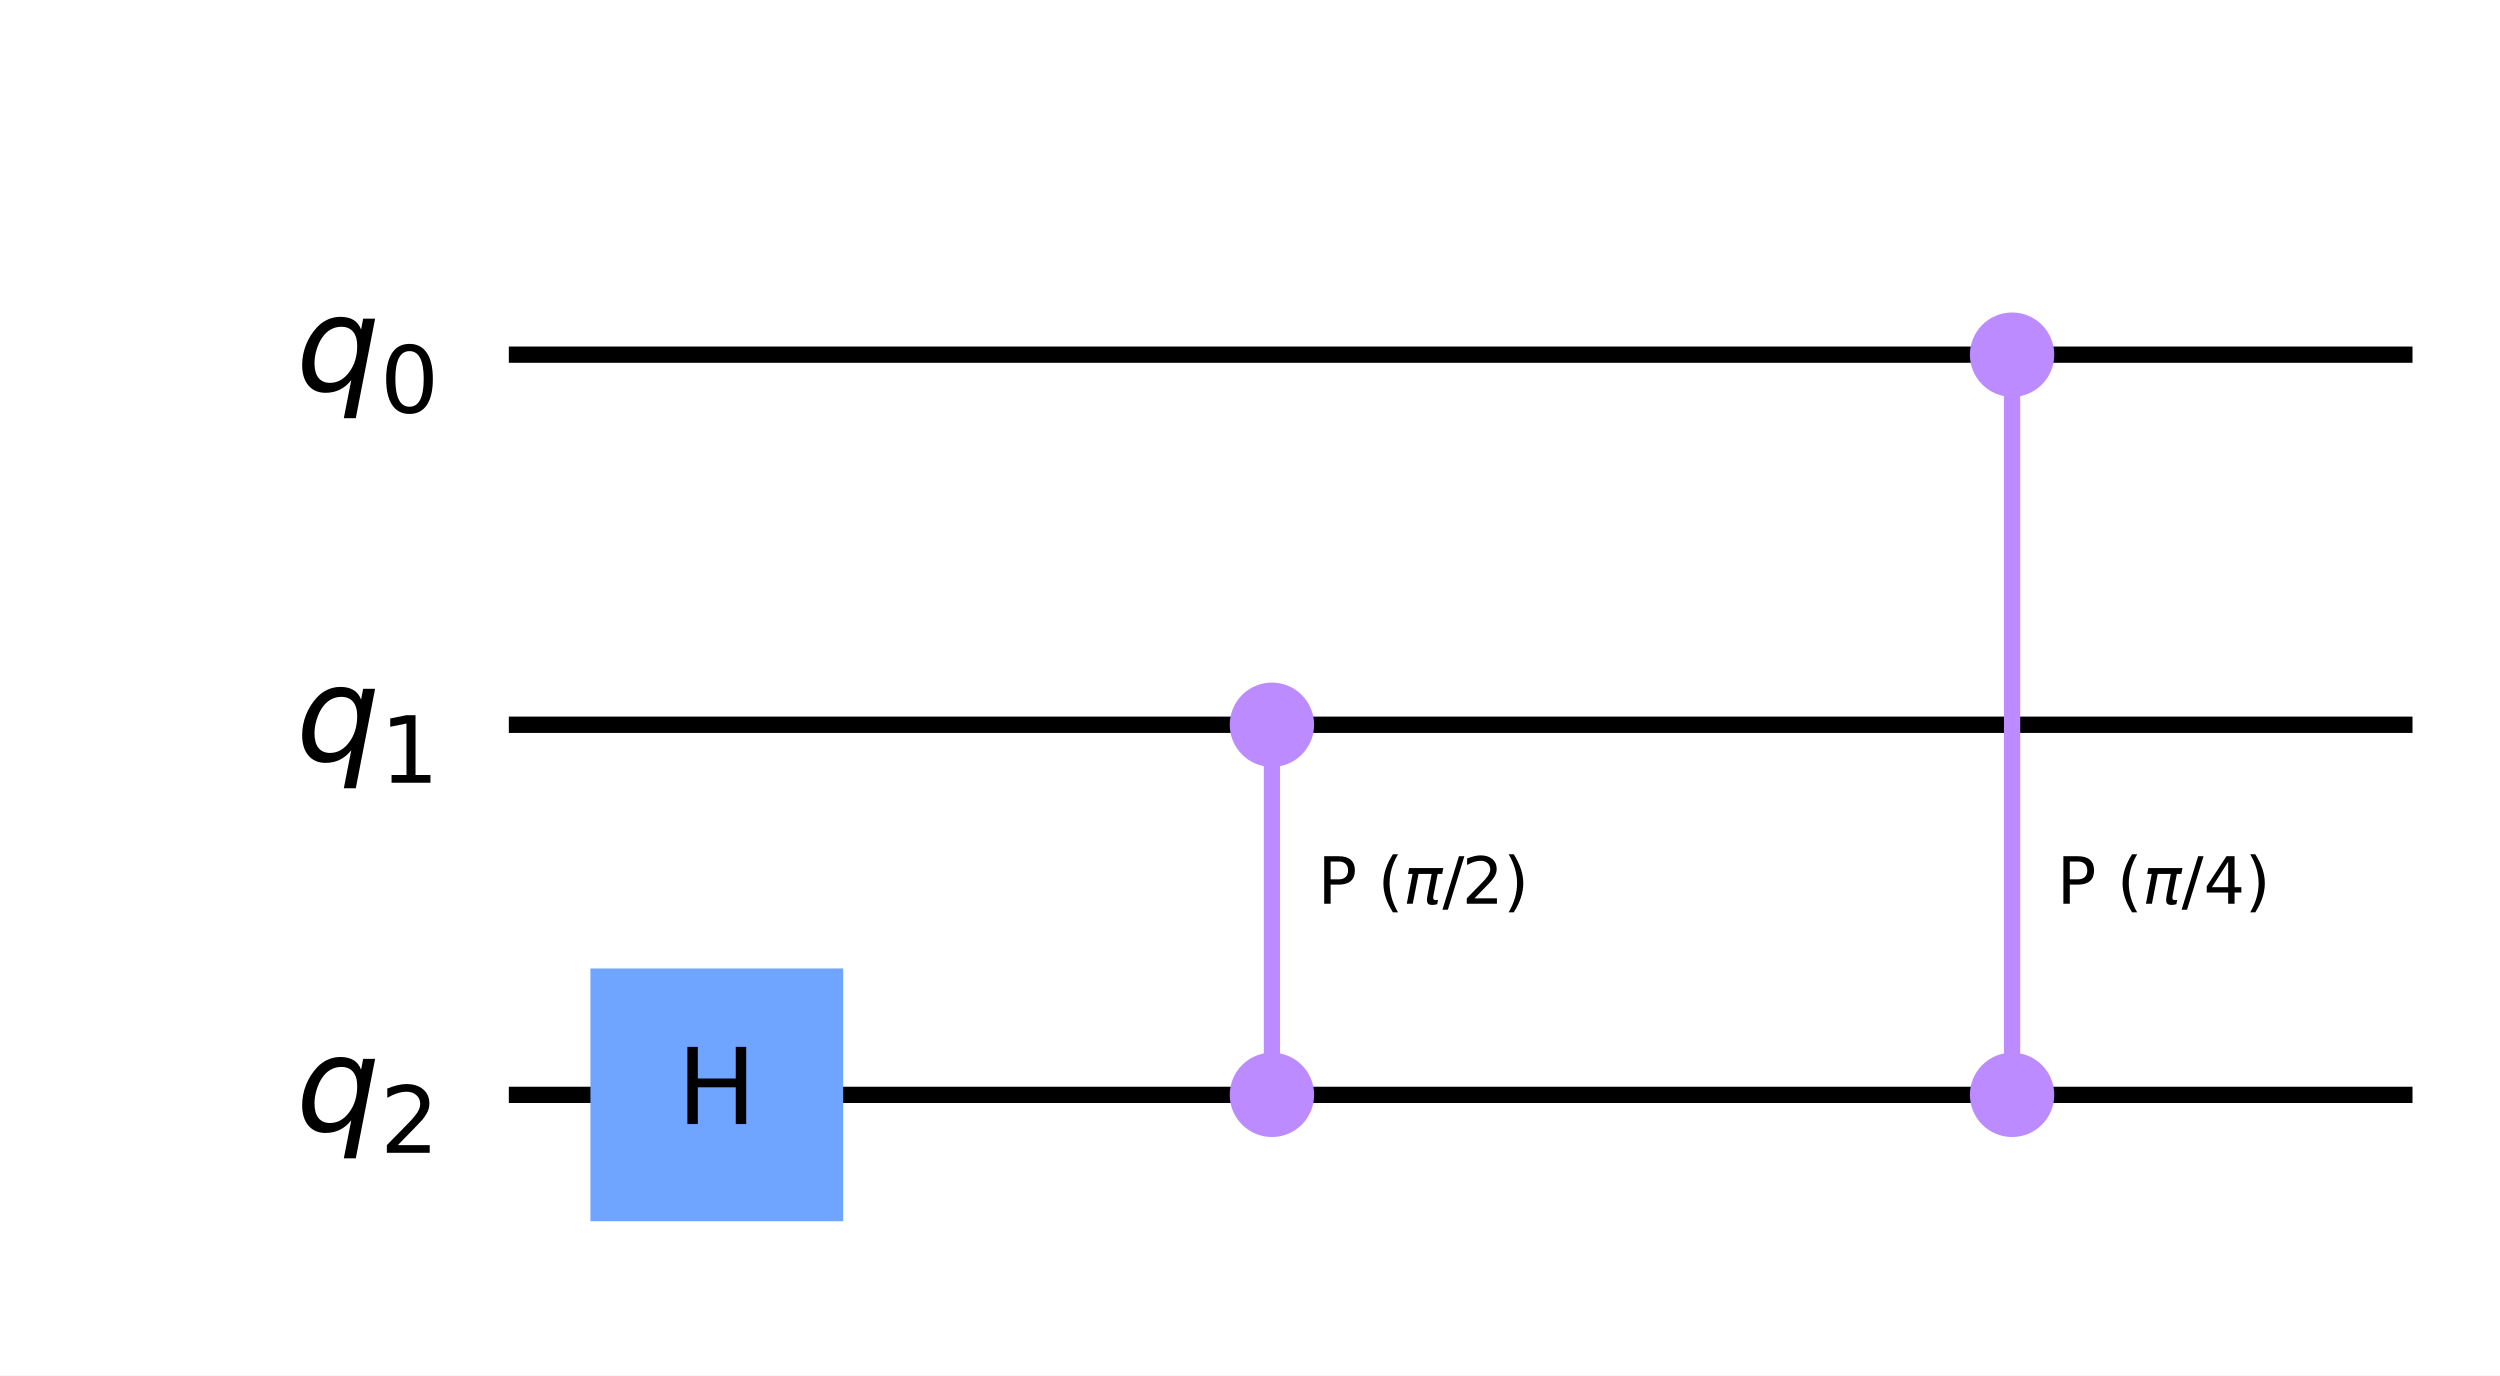
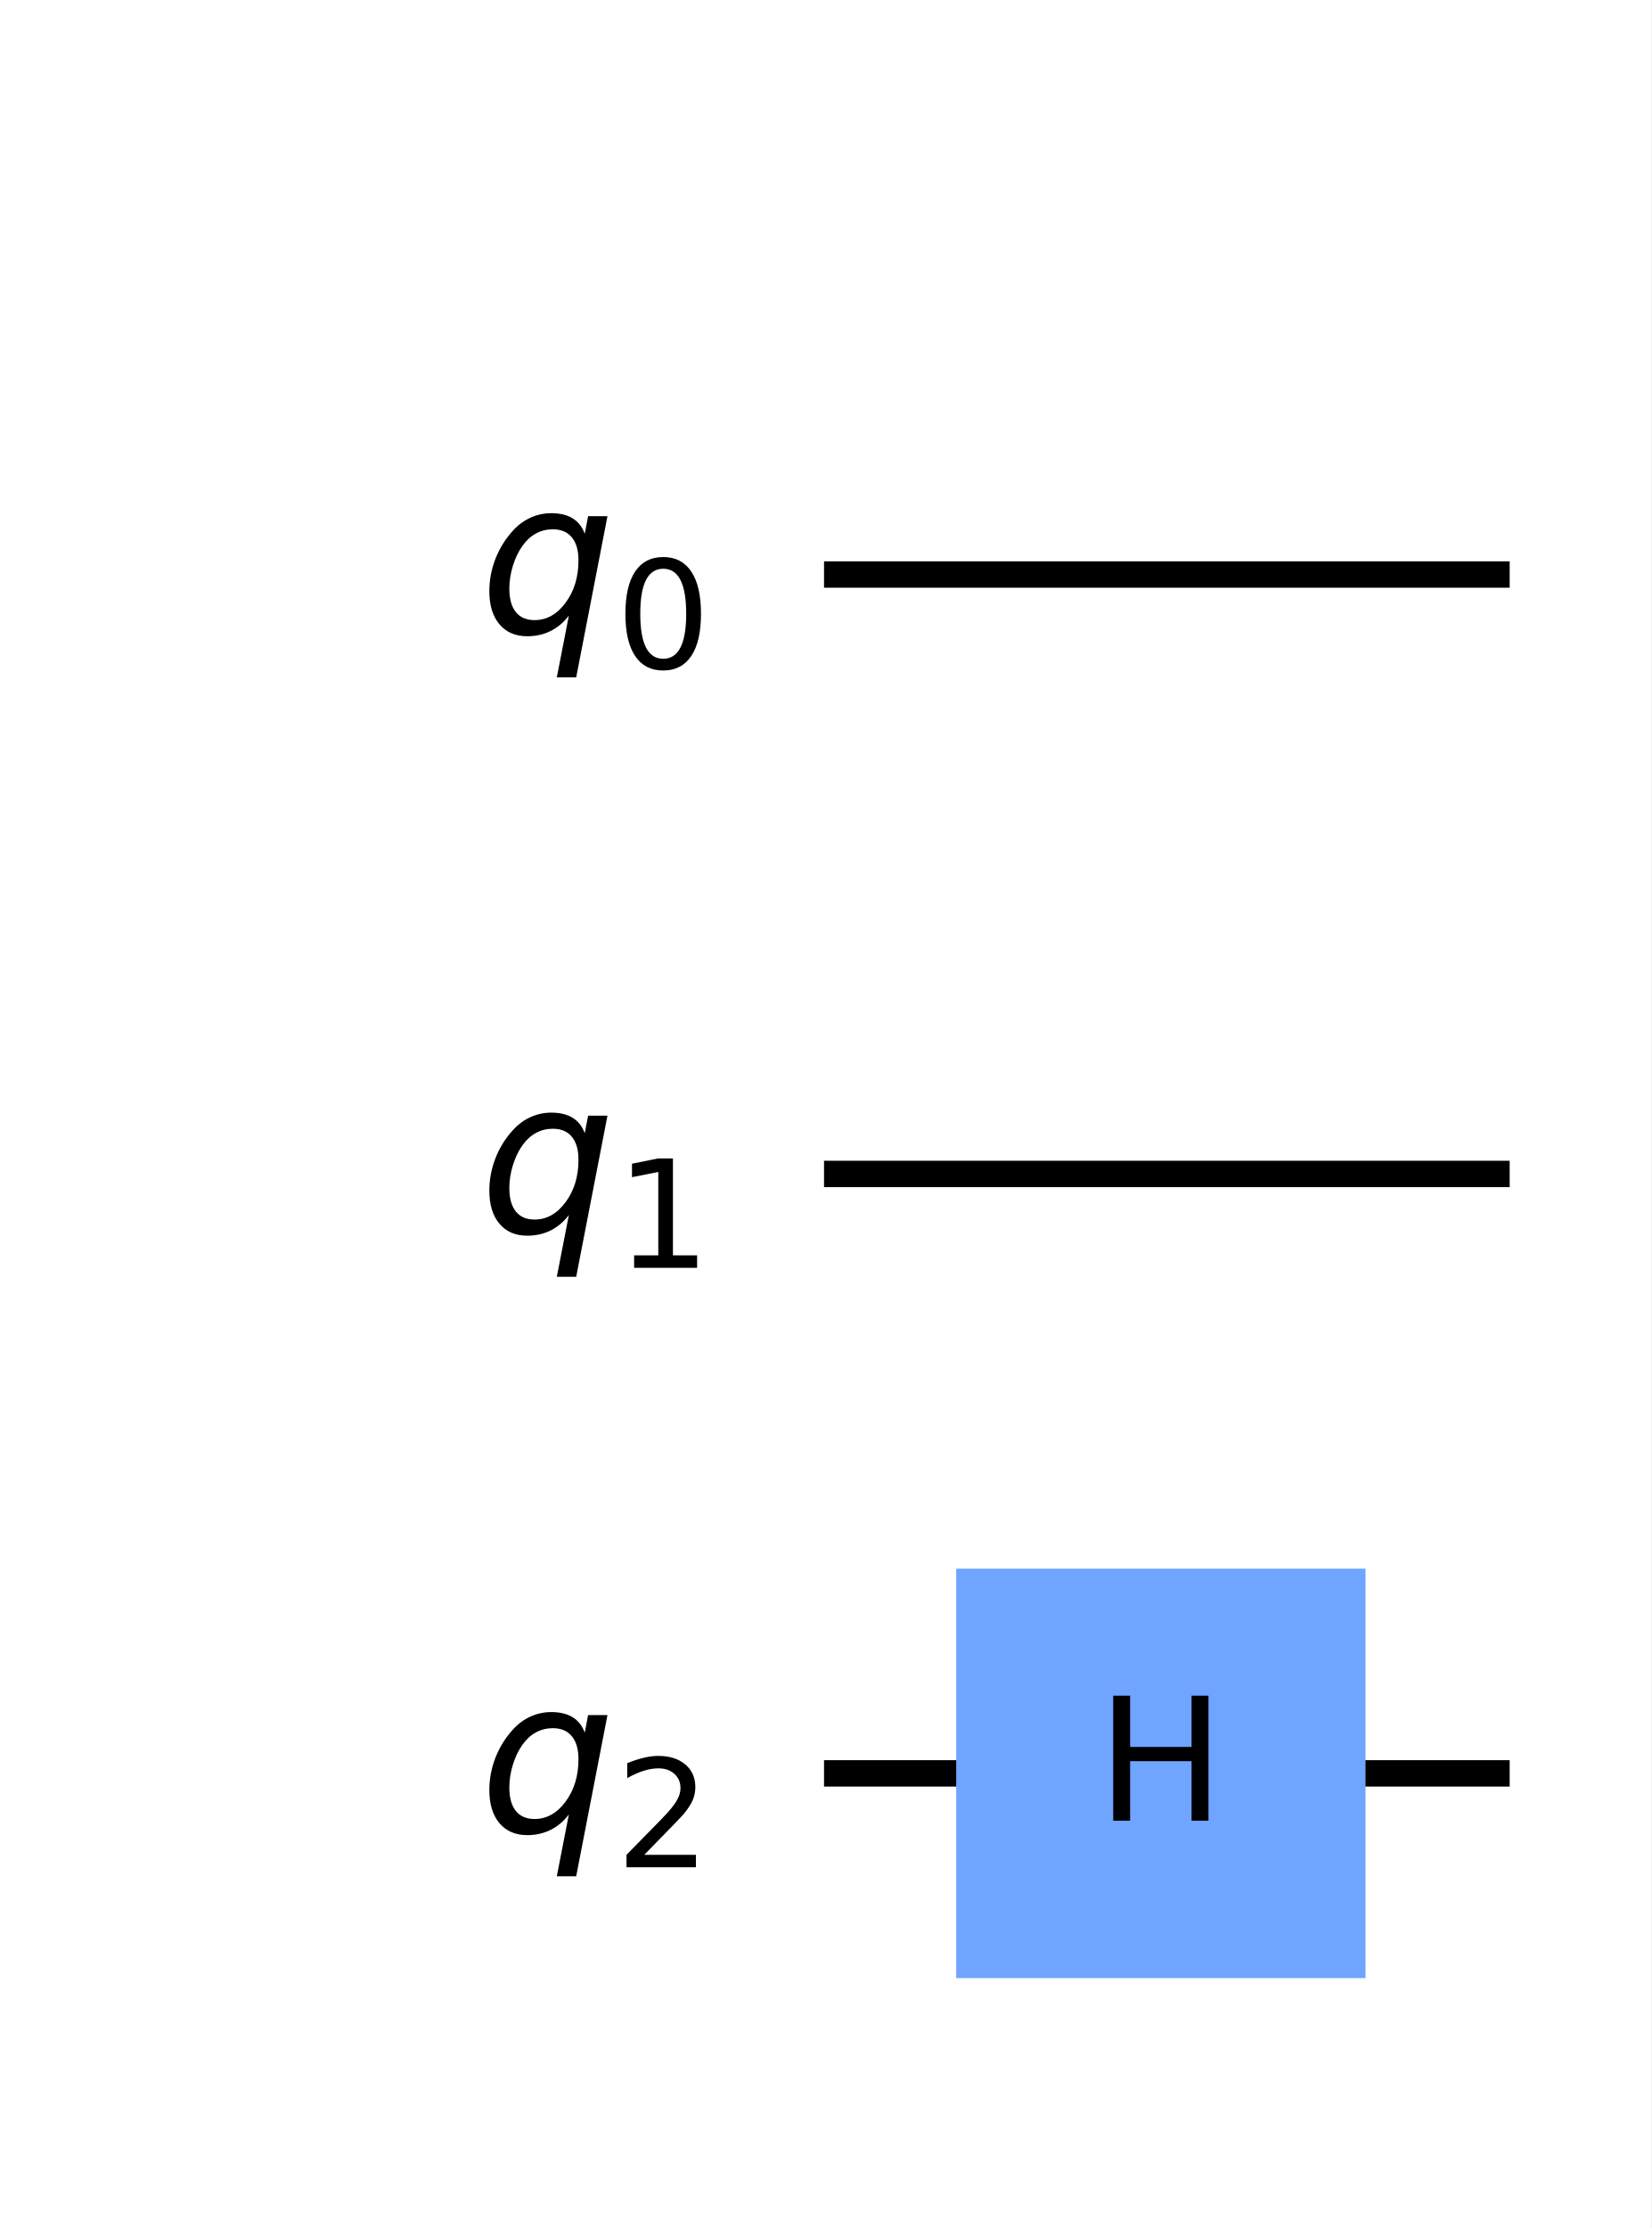
- <svg xmlns="http://www.w3.org/2000/svg" xmlns:xlink="http://www.w3.org/1999/xlink" height="168.933pt" version="1.1" viewBox="0 0 307.036 168.933" width="307.036pt">
+ <svg xmlns="http://www.w3.org/2000/svg" xmlns:xlink="http://www.w3.org/1999/xlink" height="168.933pt" version="1.1" viewBox="0 0 125.232 168.933" width="125.232pt">
  <defs>
    <style type="text/css">*{stroke-linecap:butt;stroke-linejoin:round;}</style>
  </defs>
  <g id="figure_1">
    <g id="patch_1">
-       <path d="M 0 168.933  L 307.036 168.933  L 307.036 0  L 0 0  z " style="fill:#ffffff;" />
+       <path d="M 0 168.933  L 125.232 168.933  L 125.232 0  L 0 0  z " style="fill:#ffffff;" />
    </g>
    <g id="axes_1">
      <g id="line2d_1">
-         <path clip-path="url(#p469e60abf6)" d="M 63.491 43.561  L 295.291 43.561  " style="fill:none;stroke:#000000;stroke-linecap:square;stroke-width:2;" />
+         <path clip-path="url(#pdc9e47ba8d)" d="M 63.491 43.561  L 113.487 43.561  " style="fill:none;stroke:#000000;stroke-linecap:square;stroke-width:2;" />
      </g>
      <g id="line2d_2">
-         <path clip-path="url(#p469e60abf6)" d="M 63.491 89.012  L 295.291 89.012  " style="fill:none;stroke:#000000;stroke-linecap:square;stroke-width:2;" />
+         <path clip-path="url(#pdc9e47ba8d)" d="M 63.491 89.012  L 113.487 89.012  " style="fill:none;stroke:#000000;stroke-linecap:square;stroke-width:2;" />
      </g>
      <g id="line2d_3">
-         <path clip-path="url(#p469e60abf6)" d="M 63.491 134.463  L 295.291 134.463  " style="fill:none;stroke:#000000;stroke-linecap:square;stroke-width:2;" />
-       </g>
-       <g id="line2d_4">
-         <path clip-path="url(#p469e60abf6)" d="M 156.211 134.463  L 156.211 89.012  " style="fill:none;stroke:#bb8bff;stroke-linecap:square;stroke-width:2;" />
-       </g>
-       <g id="line2d_5">
-         <path clip-path="url(#p469e60abf6)" d="M 247.113 134.463  L 247.113 43.561  " style="fill:none;stroke:#bb8bff;stroke-linecap:square;stroke-width:2;" />
+         <path clip-path="url(#pdc9e47ba8d)" d="M 63.491 134.463  L 113.487 134.463  " style="fill:none;stroke:#000000;stroke-linecap:square;stroke-width:2;" />
      </g>
      <g id="patch_2">
-         <path clip-path="url(#p469e60abf6)" d="M 73.263 149.234  L 102.806 149.234  L 102.806 119.691  L 73.263 119.691  z " style="fill:#6fa4ff;stroke:#6fa4ff;stroke-linejoin:miter;stroke-width:1.5;" />
-       </g>
-       <g id="patch_3">
-         <path clip-path="url(#p469e60abf6)" d="M 156.211 93.443  C 157.386 93.443 158.513 92.976 159.344 92.145  C 160.175 91.314 160.642 90.187 160.642 89.012  C 160.642 87.837 160.175 86.709 159.344 85.878  C 158.513 85.047 157.386 84.58 156.211 84.58  C 155.036 84.58 153.908 85.047 153.077 85.878  C 152.246 86.709 151.779 87.837 151.779 89.012  C 151.779 90.187 152.246 91.314 153.077 92.145  C 153.908 92.976 155.036 93.443 156.211 93.443  z " style="fill:#bb8bff;stroke:#bb8bff;stroke-linejoin:miter;stroke-width:1.5;" />
-       </g>
-       <g id="patch_4">
-         <path clip-path="url(#p469e60abf6)" d="M 156.211 138.894  C 157.386 138.894 158.513 138.427 159.344 137.596  C 160.175 136.765 160.642 135.638 160.642 134.463  C 160.642 133.288 160.175 132.16 159.344 131.329  C 158.513 130.498 157.386 130.031 156.211 130.031  C 155.036 130.031 153.908 130.498 153.077 131.329  C 152.246 132.16 151.779 133.288 151.779 134.463  C 151.779 135.638 152.246 136.765 153.077 137.596  C 153.908 138.427 155.036 138.894 156.211 138.894  z " style="fill:#bb8bff;stroke:#bb8bff;stroke-linejoin:miter;stroke-width:1.5;" />
-       </g>
-       <g id="patch_5">
-         <path clip-path="url(#p469e60abf6)" d="M 247.113 47.992  C 248.288 47.992 249.415 47.525 250.246 46.694  C 251.077 45.863 251.544 44.736 251.544 43.561  C 251.544 42.386 251.077 41.258 250.246 40.427  C 249.415 39.596 248.288 39.129 247.113 39.129  C 245.938 39.129 244.81 39.596 243.979 40.427  C 243.148 41.258 242.681 42.386 242.681 43.561  C 242.681 44.736 243.148 45.863 243.979 46.694  C 244.81 47.525 245.938 47.992 247.113 47.992  z " style="fill:#bb8bff;stroke:#bb8bff;stroke-linejoin:miter;stroke-width:1.5;" />
-       </g>
-       <g id="patch_6">
-         <path clip-path="url(#p469e60abf6)" d="M 247.113 138.894  C 248.288 138.894 249.415 138.427 250.246 137.596  C 251.077 136.765 251.544 135.638 251.544 134.463  C 251.544 133.288 251.077 132.16 250.246 131.329  C 249.415 130.498 248.288 130.031 247.113 130.031  C 245.938 130.031 244.81 130.498 243.979 131.329  C 243.148 132.16 242.681 133.288 242.681 134.463  C 242.681 135.638 243.148 136.765 243.979 137.596  C 244.81 138.427 245.938 138.894 247.113 138.894  z " style="fill:#bb8bff;stroke:#bb8bff;stroke-linejoin:miter;stroke-width:1.5;" />
+         <path clip-path="url(#pdc9e47ba8d)" d="M 73.263 149.234  L 102.806 149.234  L 102.806 119.691  L 73.263 119.691  z " style="fill:#6fa4ff;stroke:#6fa4ff;stroke-linejoin:miter;stroke-width:1.5;" />
      </g>
      <g id="text_1">
-         <g clip-path="url(#p469e60abf6)">
+         <g clip-path="url(#pdc9e47ba8d)">
          <g transform="translate(83.14617 138.05)scale(0.13 -0.13)">
            <defs>
              <path d="M 9.812 72.906  L 19.672 72.906  L 19.672 43.016  L 55.516 43.016  L 55.516 72.906  L 65.375 72.906  L 65.375 0  L 55.516 0  L 55.516 34.719  L 19.672 34.719  L 19.672 0  L 9.812 0  z " id="DejaVuSans-72" />
            </defs>
            <use xlink:href="#DejaVuSans-72" />
          </g>
        </g>
      </g>
      <g id="text_2">
-         <g clip-path="url(#p469e60abf6)">
-           <g transform="translate(161.8458 110.9984)scale(0.08 -0.08)">
-             <defs>
-               <path d="M 19.672 64.797  L 19.672 37.406  L 32.078 37.406  Q 38.969 37.406 42.719 40.969  Q 46.484 44.531 46.484 51.125  Q 46.484 57.672 42.719 61.234  Q 38.969 64.797 32.078 64.797  z M 9.812 72.906  L 32.078 72.906  Q 44.344 72.906 50.609 67.359  Q 56.891 61.812 56.891 51.125  Q 56.891 40.328 50.609 34.812  Q 44.344 29.297 32.078 29.297  L 19.672 29.297  L 19.672 0  L 9.812 0  z " id="DejaVuSans-80" />
-               <path id="DejaVuSans-32" />
-               <path d="M 31 75.875  Q 24.469 64.656 21.281 53.656  Q 18.109 42.672 18.109 31.391  Q 18.109 20.125 21.312 9.062  Q 24.516 -2 31 -13.188  L 23.188 -13.188  Q 15.875 -1.703 12.234 9.375  Q 8.594 20.453 8.594 31.391  Q 8.594 42.281 12.203 53.312  Q 15.828 64.359 23.188 75.875  z " id="DejaVuSans-40" />
-               <path d="M 9.125 54.688  L 61.531 54.688  L 59.766 45.703  L 52.875 45.703  L 46.344 12.109  Q 45.656 8.594 46.578 7.031  Q 47.469 5.516 50.141 5.516  Q 50.875 5.516 51.953 5.672  Q 53.078 5.766 53.422 5.812  L 52.156 -0.688  Q 50.344 -1.312 48.484 -1.609  Q 46.578 -1.906 44.781 -1.906  Q 38.922 -1.906 37.312 1.266  Q 35.688 4.5 37.359 13.094  L 43.703 45.703  L 23.531 45.703  L 14.656 0  L 5.469 0  L 14.359 45.703  L 7.375 45.703  z " id="DejaVuSans-Oblique-960" />
-               <path d="M 25.391 72.906  L 33.688 72.906  L 8.297 -9.281  L 0 -9.281  z " id="DejaVuSans-47" />
-               <path d="M 19.188 8.297  L 53.609 8.297  L 53.609 0  L 7.328 0  L 7.328 8.297  Q 12.938 14.109 22.625 23.891  Q 32.328 33.688 34.812 36.531  Q 39.547 41.844 41.422 45.531  Q 43.312 49.219 43.312 52.781  Q 43.312 58.594 39.234 62.25  Q 35.156 65.922 28.609 65.922  Q 23.969 65.922 18.812 64.312  Q 13.672 62.703 7.812 59.422  L 7.812 69.391  Q 13.766 71.781 18.938 73  Q 24.125 74.219 28.422 74.219  Q 39.75 74.219 46.484 68.547  Q 53.219 62.891 53.219 53.422  Q 53.219 48.922 51.531 44.891  Q 49.859 40.875 45.406 35.406  Q 44.188 33.984 37.641 27.219  Q 31.109 20.453 19.188 8.297  z " id="DejaVuSans-50" />
-               <path d="M 8.016 75.875  L 15.828 75.875  Q 23.141 64.359 26.781 53.312  Q 30.422 42.281 30.422 31.391  Q 30.422 20.453 26.781 9.375  Q 23.141 -1.703 15.828 -13.188  L 8.016 -13.188  Q 14.5 -2 17.703 9.062  Q 20.906 20.125 20.906 31.391  Q 20.906 42.672 17.703 53.656  Q 14.5 64.656 8.016 75.875  z " id="DejaVuSans-41" />
-             </defs>
-             <use transform="translate(0 0.125)" xlink:href="#DejaVuSans-80" />
-             <use transform="translate(60.30273 0.125)" xlink:href="#DejaVuSans-32" />
-             <use transform="translate(92.08984 0.125)" xlink:href="#DejaVuSans-40" />
-             <use transform="translate(131.1035 0.125)" xlink:href="#DejaVuSans-Oblique-960" />
-             <use transform="translate(191.3086 0.125)" xlink:href="#DejaVuSans-47" />
-             <use transform="translate(221.375 0.125)" xlink:href="#DejaVuSans-50" />
-             <use transform="translate(284.998 0.125)" xlink:href="#DejaVuSans-41" />
-           </g>
-         </g>
-       </g>
-       <g id="text_3">
-         <g clip-path="url(#p469e60abf6)">
-           <g transform="translate(252.6278 110.9984)scale(0.08 -0.08)">
-             <defs>
-               <path d="M 37.797 64.312  L 12.891 25.391  L 37.797 25.391  z M 35.203 72.906  L 47.609 72.906  L 47.609 25.391  L 58.016 25.391  L 58.016 17.188  L 47.609 17.188  L 47.609 0  L 37.797 0  L 37.797 17.188  L 4.891 17.188  L 4.891 26.703  z " id="DejaVuSans-52" />
-             </defs>
-             <use transform="translate(0 0.125)" xlink:href="#DejaVuSans-80" />
-             <use transform="translate(60.30273 0.125)" xlink:href="#DejaVuSans-32" />
-             <use transform="translate(92.08984 0.125)" xlink:href="#DejaVuSans-40" />
-             <use transform="translate(131.1035 0.125)" xlink:href="#DejaVuSans-Oblique-960" />
-             <use transform="translate(191.3086 0.125)" xlink:href="#DejaVuSans-47" />
-             <use transform="translate(225 0.125)" xlink:href="#DejaVuSans-52" />
-             <use transform="translate(288.623 0.125)" xlink:href="#DejaVuSans-41" />
-           </g>
-         </g>
-       </g>
-       <g id="text_4">
-         <g clip-path="url(#p469e60abf6)">
+         <g clip-path="url(#pdc9e47ba8d)">
          <g transform="translate(36.36314 48.01178)scale(0.1625 -0.1625)">
            <defs>
              <path d="M 41.703 8.203  Q 38.094 3.469 33.172 1.016  Q 28.266 -1.422 22.312 -1.422  Q 14.016 -1.422 9.297 4.172  Q 4.594 9.766 4.594 19.578  Q 4.594 27.484 7.5 34.859  Q 10.406 42.234 15.828 48.094  Q 19.344 51.906 23.906 53.953  Q 28.469 56 33.5 56  Q 39.547 56 43.453 53.609  Q 47.359 51.219 49.125 46.391  L 50.688 54.594  L 59.719 54.594  L 45.125 -20.609  L 36.078 -20.609  z M 13.922 20.906  Q 13.922 13.672 16.938 9.891  Q 19.969 6.109 25.688 6.109  Q 34.188 6.109 40.188 14.234  Q 46.188 22.359 46.188 33.984  Q 46.188 41.016 43.078 44.75  Q 39.984 48.484 34.188 48.484  Q 29.938 48.484 26.312 46.5  Q 22.703 44.531 20.016 40.719  Q 17.188 36.719 15.547 31.344  Q 13.922 25.984 13.922 20.906  z " id="DejaVuSans-Oblique-113" />
              <path d="M 31.781 66.406  Q 24.172 66.406 20.328 58.906  Q 16.5 51.422 16.5 36.375  Q 16.5 21.391 20.328 13.891  Q 24.172 6.391 31.781 6.391  Q 39.453 6.391 43.281 13.891  Q 47.125 21.391 47.125 36.375  Q 47.125 51.422 43.281 58.906  Q 39.453 66.406 31.781 66.406  z M 31.781 74.219  Q 44.047 74.219 50.516 64.516  Q 56.984 54.828 56.984 36.375  Q 56.984 17.969 50.516 8.266  Q 44.047 -1.422 31.781 -1.422  Q 19.531 -1.422 13.062 8.266  Q 6.594 17.969 6.594 36.375  Q 6.594 54.828 13.062 64.516  Q 19.531 74.219 31.781 74.219  z " id="DejaVuSans-48" />
            </defs>
            <use xlink:href="#DejaVuSans-Oblique-113" />
            <use transform="translate(63.47656 -16.40625)scale(0.7)" xlink:href="#DejaVuSans-48" />
          </g>
        </g>
      </g>
-       <g id="text_5">
-         <g clip-path="url(#p469e60abf6)">
+       <g id="text_3">
+         <g clip-path="url(#pdc9e47ba8d)">
          <g transform="translate(36.36314 93.46278)scale(0.1625 -0.1625)">
            <defs>
              <path d="M 12.406 8.297  L 28.516 8.297  L 28.516 63.922  L 10.984 60.406  L 10.984 69.391  L 28.422 72.906  L 38.281 72.906  L 38.281 8.297  L 54.391 8.297  L 54.391 0  L 12.406 0  z " id="DejaVuSans-49" />
            </defs>
            <use xlink:href="#DejaVuSans-Oblique-113" />
            <use transform="translate(63.47656 -16.40625)scale(0.7)" xlink:href="#DejaVuSans-49" />
          </g>
        </g>
      </g>
-       <g id="text_6">
-         <g clip-path="url(#p469e60abf6)">
+       <g id="text_4">
+         <g clip-path="url(#pdc9e47ba8d)">
          <g transform="translate(36.36314 138.9138)scale(0.1625 -0.1625)">
+             <defs>
+               <path d="M 19.188 8.297  L 53.609 8.297  L 53.609 0  L 7.328 0  L 7.328 8.297  Q 12.938 14.109 22.625 23.891  Q 32.328 33.688 34.812 36.531  Q 39.547 41.844 41.422 45.531  Q 43.312 49.219 43.312 52.781  Q 43.312 58.594 39.234 62.25  Q 35.156 65.922 28.609 65.922  Q 23.969 65.922 18.812 64.312  Q 13.672 62.703 7.812 59.422  L 7.812 69.391  Q 13.766 71.781 18.938 73  Q 24.125 74.219 28.422 74.219  Q 39.75 74.219 46.484 68.547  Q 53.219 62.891 53.219 53.422  Q 53.219 48.922 51.531 44.891  Q 49.859 40.875 45.406 35.406  Q 44.188 33.984 37.641 27.219  Q 31.109 20.453 19.188 8.297  z " id="DejaVuSans-50" />
+             </defs>
            <use xlink:href="#DejaVuSans-Oblique-113" />
            <use transform="translate(63.47656 -16.40625)scale(0.7)" xlink:href="#DejaVuSans-50" />
          </g>
        </g>
      </g>
    </g>
  </g>
  <defs>
-     <clipPath id="p469e60abf6">
-       <rect height="154.533" width="292.636" x="7.2" y="7.2" />
+     <clipPath id="pdc9e47ba8d">
+       <rect height="154.533" width="110.832" x="7.2" y="7.2" />
    </clipPath>
  </defs>
</svg>
